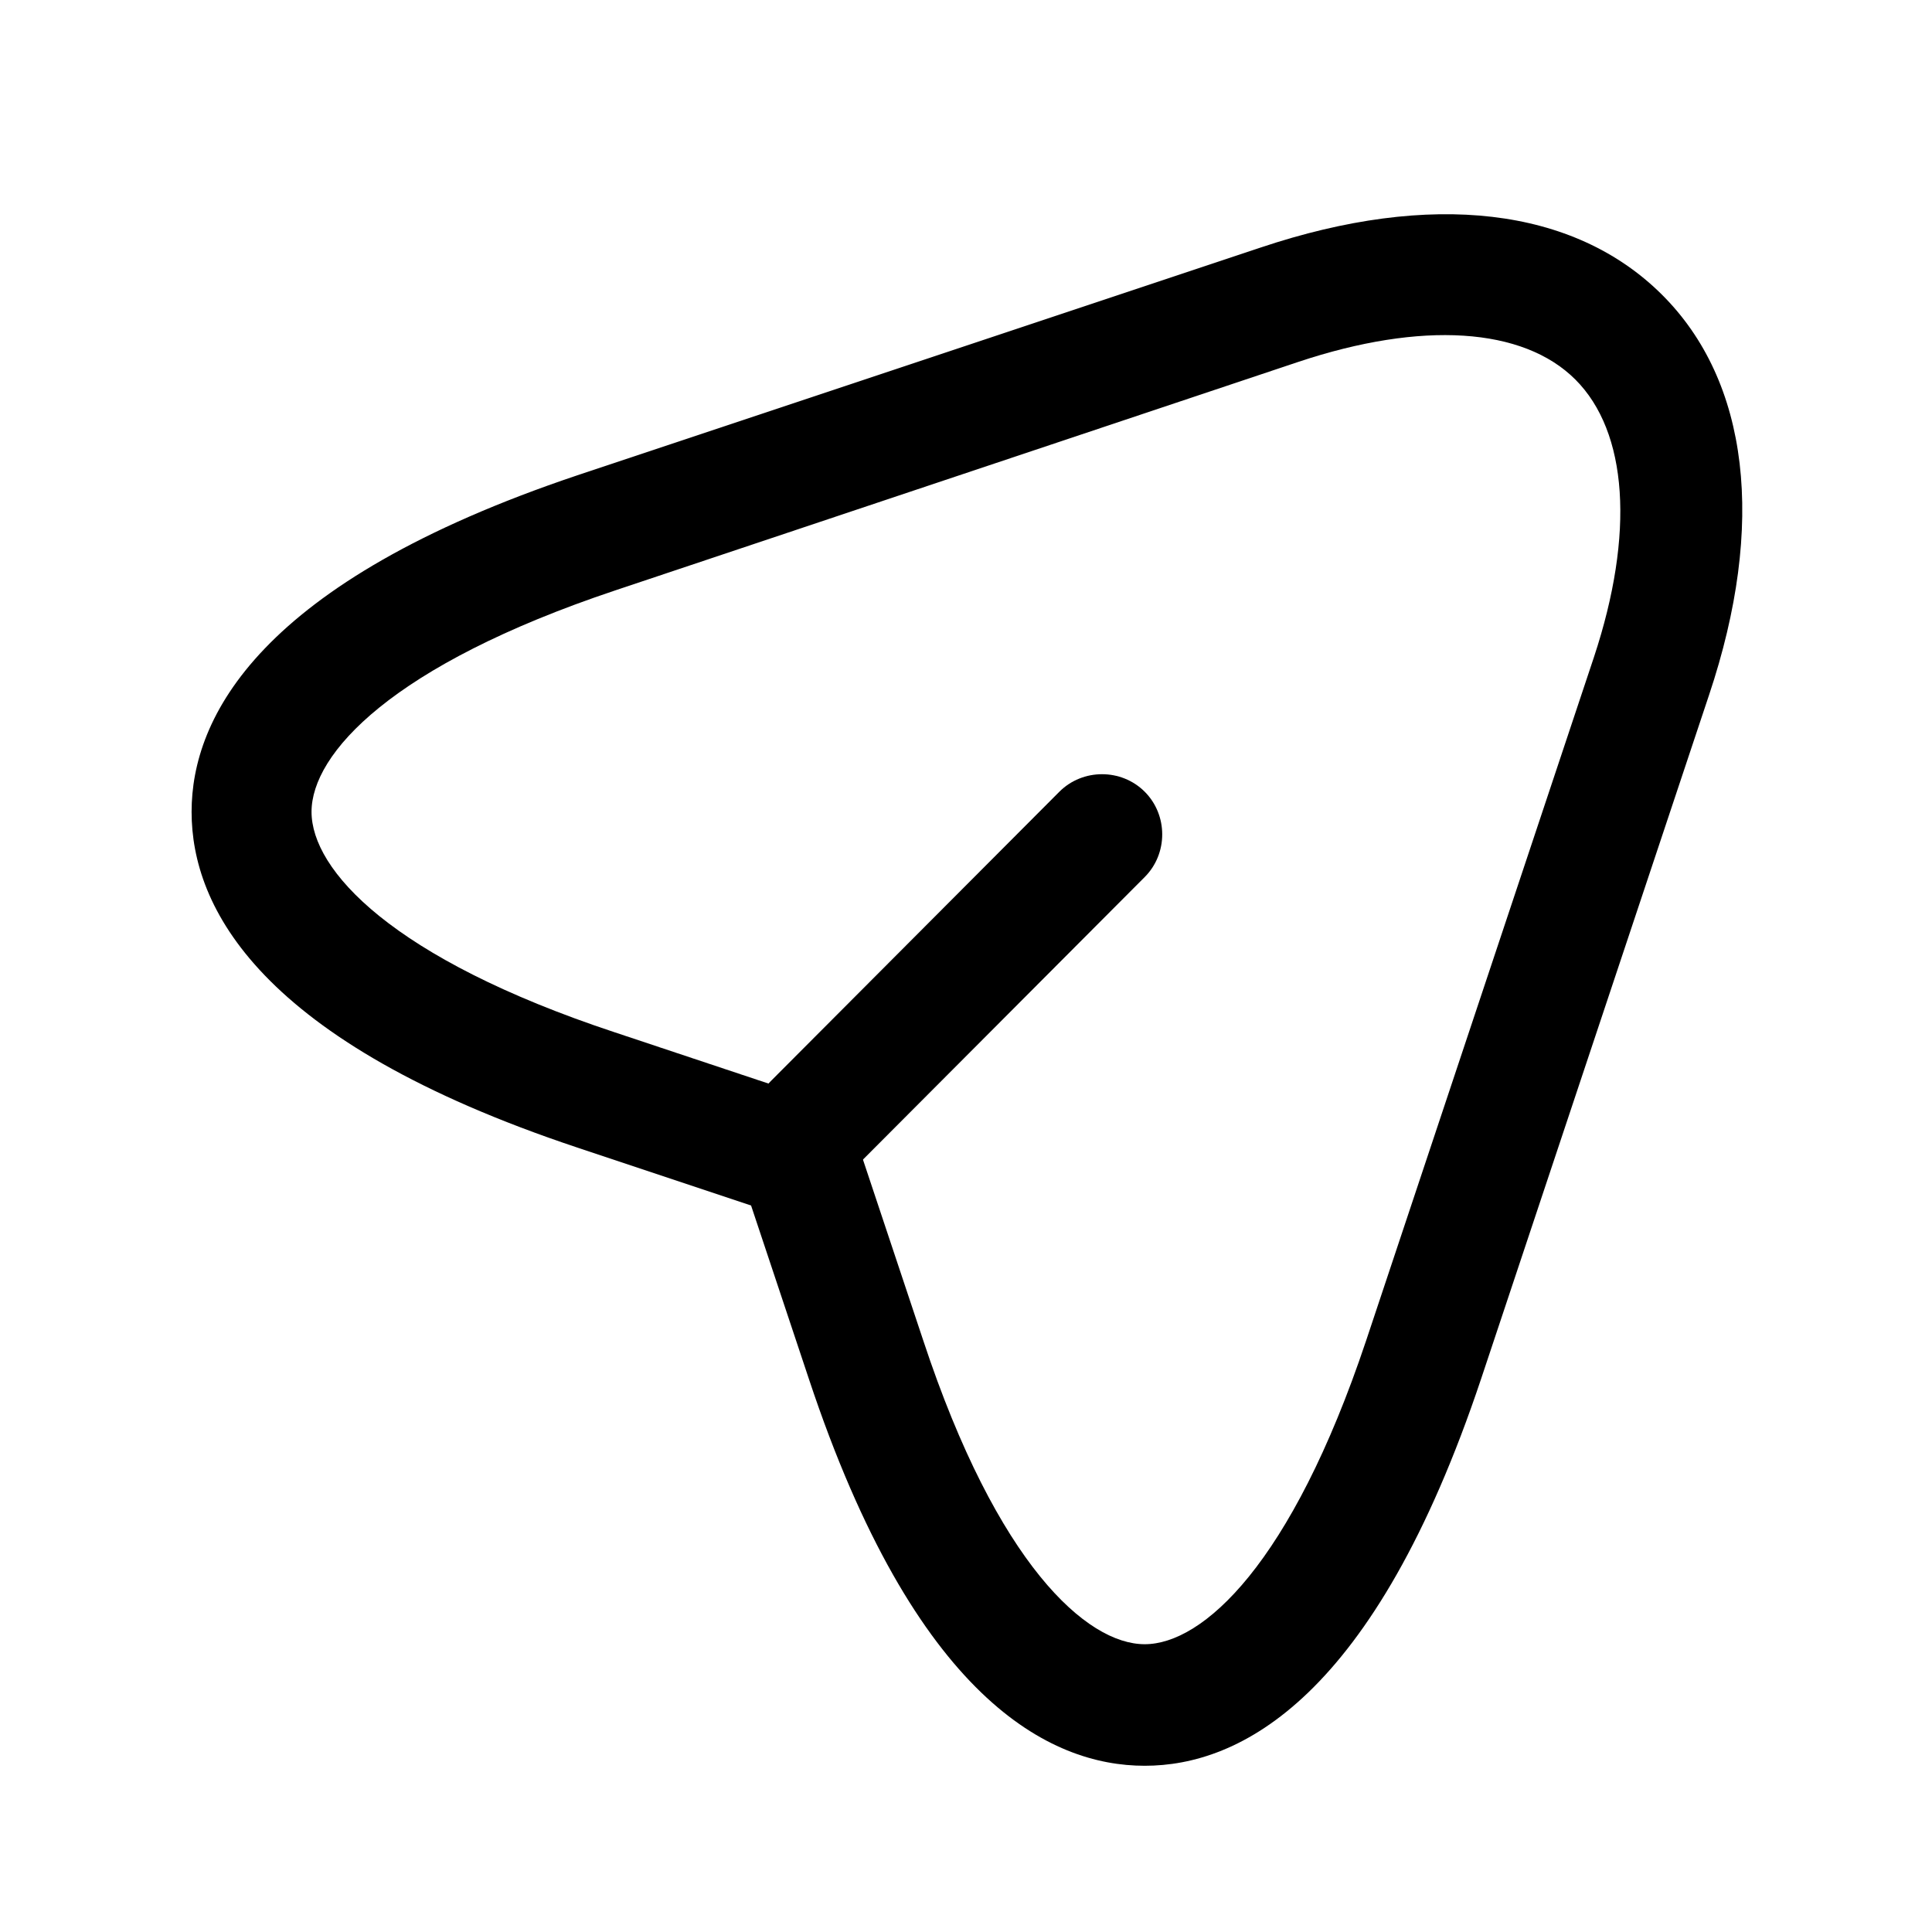
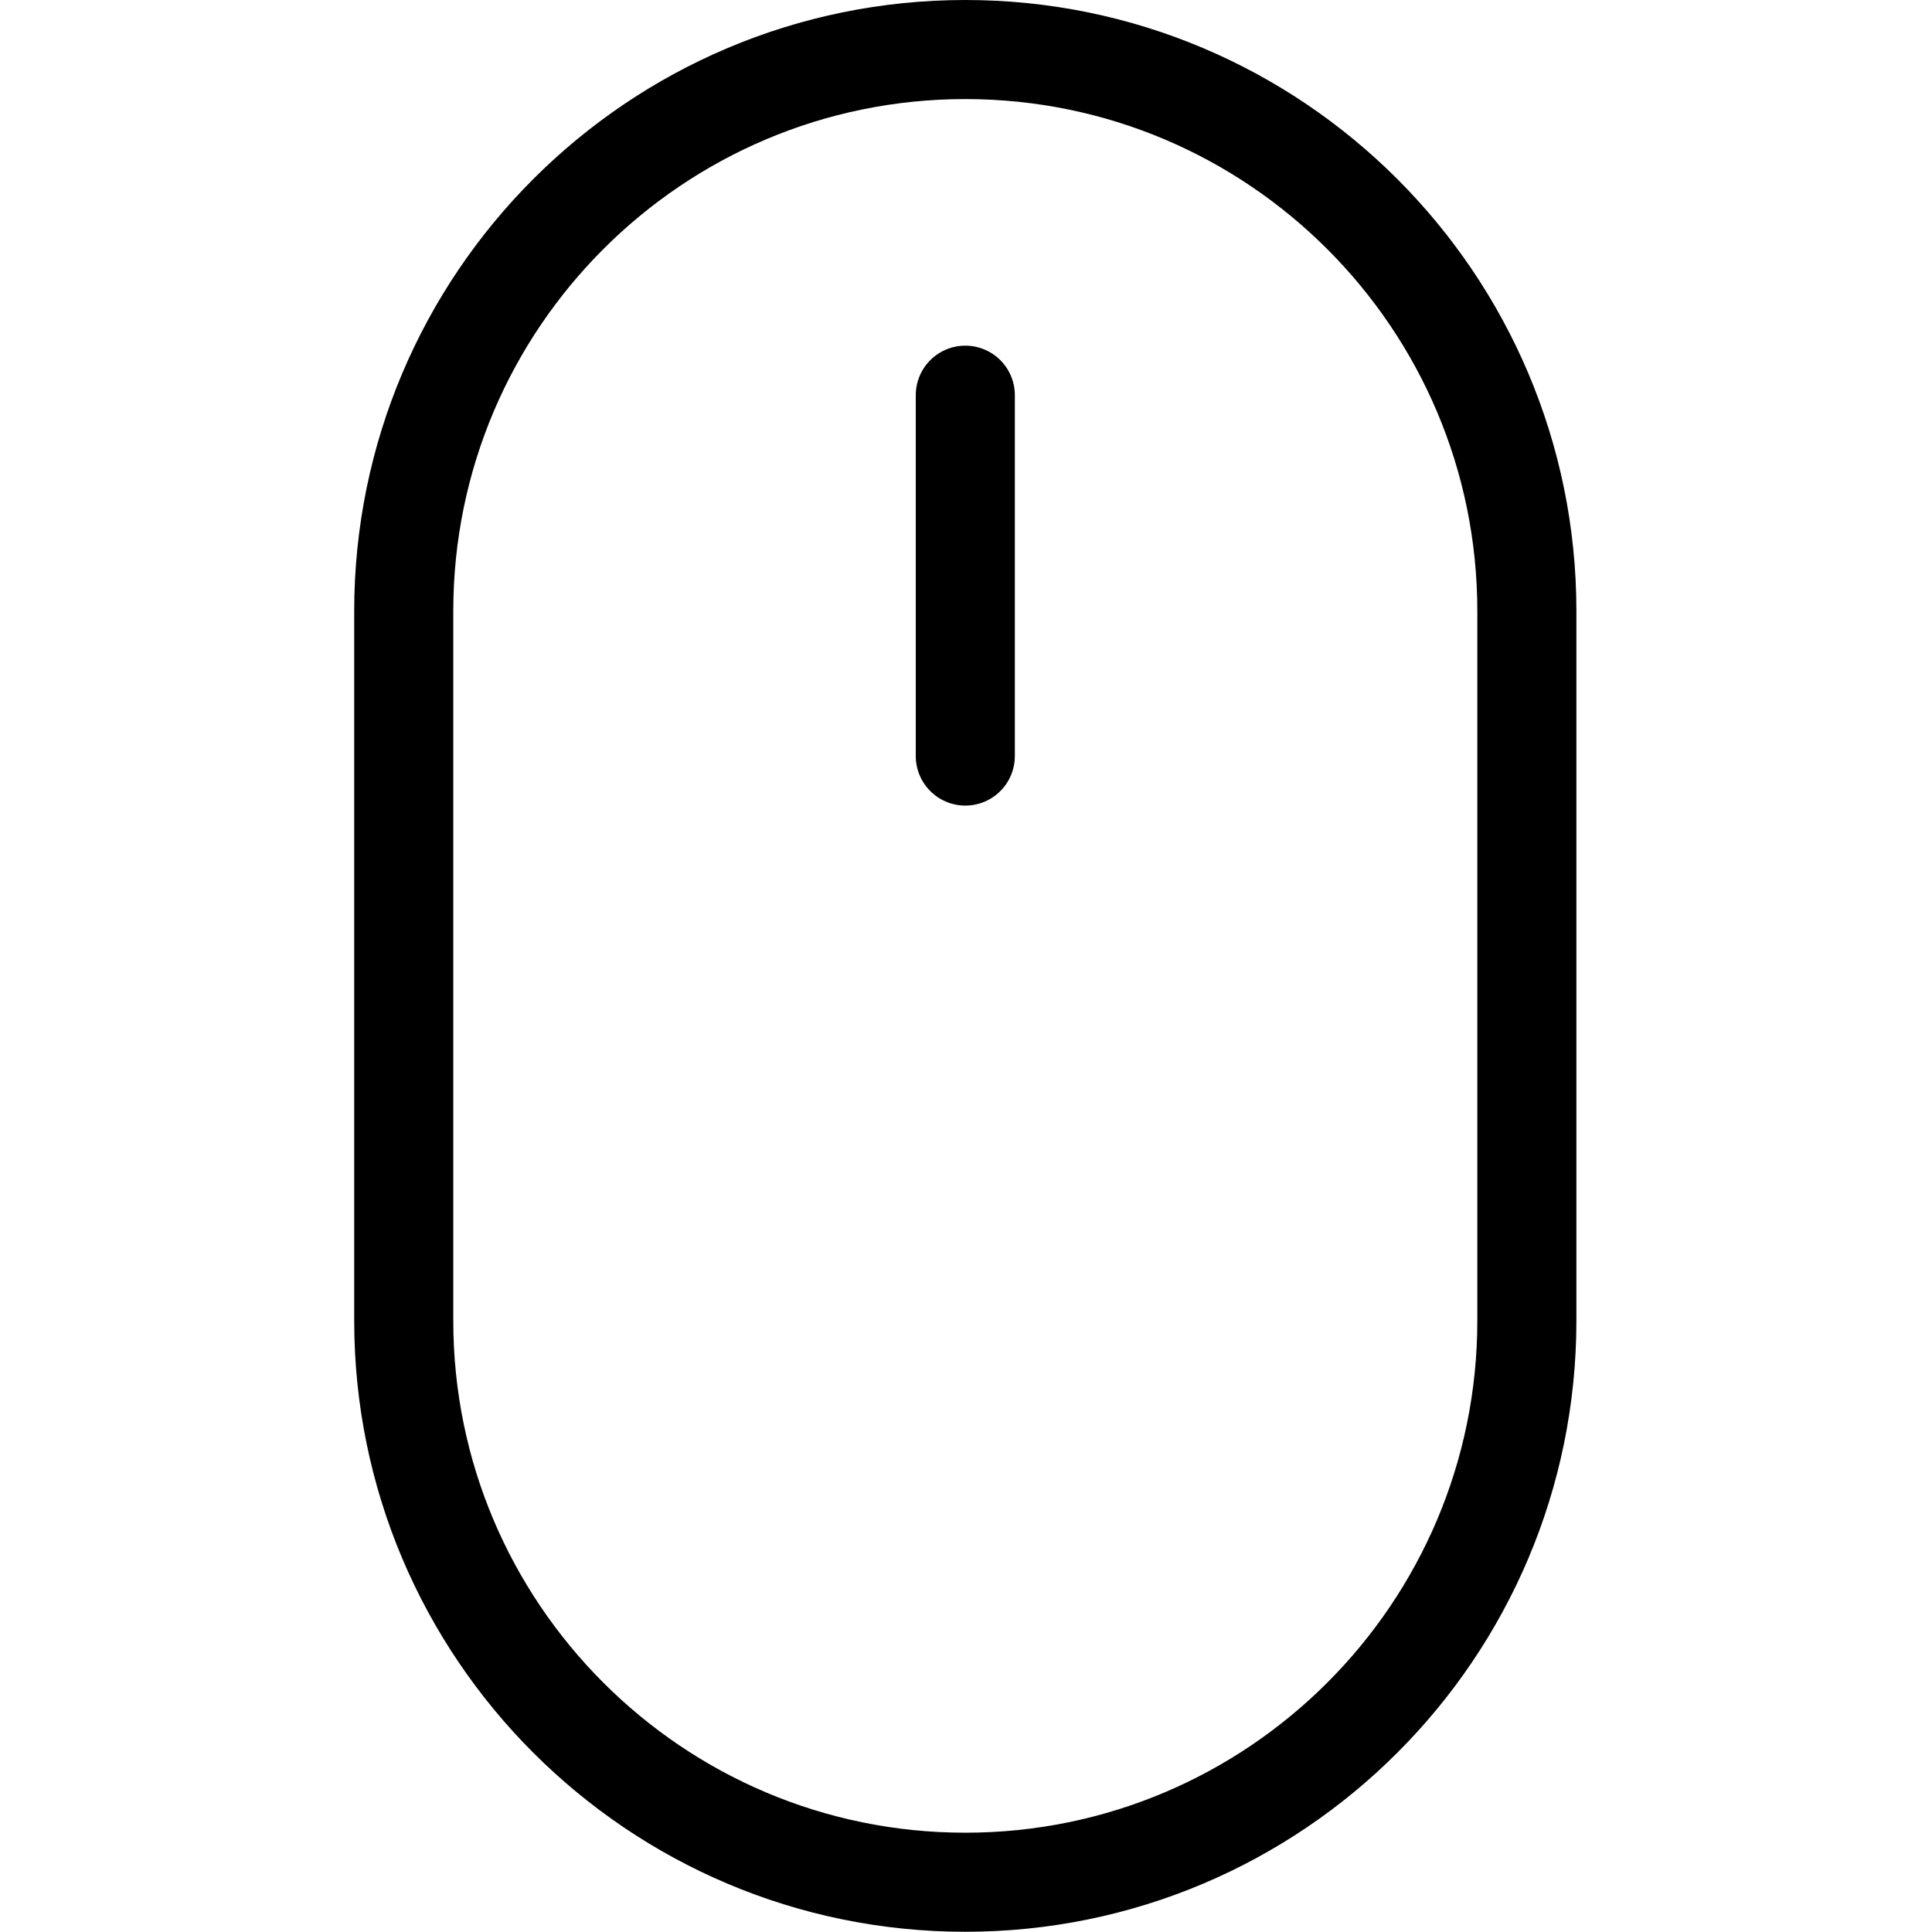
- <svg xmlns="http://www.w3.org/2000/svg" class="button__icon" width="24" height="24" viewBox="0 0 24 24" fill="none">
-   <path d="M14.22 21.935C13.04 21.935 11.37 21.105 10.05 17.135L9.33 14.975L7.17 14.255C3.21 12.935 2.38 11.265 2.38 10.085C2.38 8.915 3.21 7.235 7.17 5.905L15.66 3.075C17.78 2.365 19.55 2.575 20.64 3.655C21.73 4.735 21.94 6.515 21.23 8.635L18.4 17.125C17.07 21.105 15.4 21.935 14.22 21.935ZM7.64 7.335C4.86 8.265 3.87 9.365 3.87 10.085C3.87 10.805 4.86 11.905 7.64 12.825L10.16 13.665C10.38 13.735 10.56 13.915 10.63 14.135L11.47 16.655C12.39 19.435 13.5 20.425 14.22 20.425C14.94 20.425 16.04 19.435 16.97 16.655L19.8 8.165C20.31 6.625 20.22 5.365 19.57 4.715C18.92 4.065 17.66 3.985 16.13 4.495L7.64 7.335Z" fill="#000" />
-   <path d="M10.11 14.705C9.92 14.705 9.73 14.635 9.58 14.485C9.29 14.195 9.29 13.715 9.58 13.425L13.16 9.835C13.45 9.545 13.93 9.545 14.22 9.835C14.51 10.125 14.51 10.605 14.22 10.895L10.64 14.485C10.5 14.635 10.3 14.705 10.11 14.705Z" fill="#000" />
+ <svg xmlns="http://www.w3.org/2000/svg" width="32px" height="32px" class="home__scroll-mouse" viewBox="0 0 247 390" version="1.1" style="                   fill-rule: evenodd;                   clip-rule: evenodd;                   stroke-linecap: round;                   stroke-linejoin: round;                   stroke-miterlimit: 1.5;                 ">
+   <path class="wheel" d="M123.359,79.775l0,72.843" style="                     fill: none;                     stroke: #000;                     stroke-width: 20px;                   " />
+   <path id="mouse" d="M236.717,123.359c0,-62.565 -50.794,-113.359 -113.358,-113.359c-62.565,0 -113.359,50.794 -113.359,113.359l0,143.237c0,62.565 50.794,113.359 113.359,113.359c62.564,0 113.358,-50.794 113.358,-113.359l0,-143.237Z" style="                     fill: none;                     stroke: #000;                     stroke-width: 20px;                   " />
</svg>
